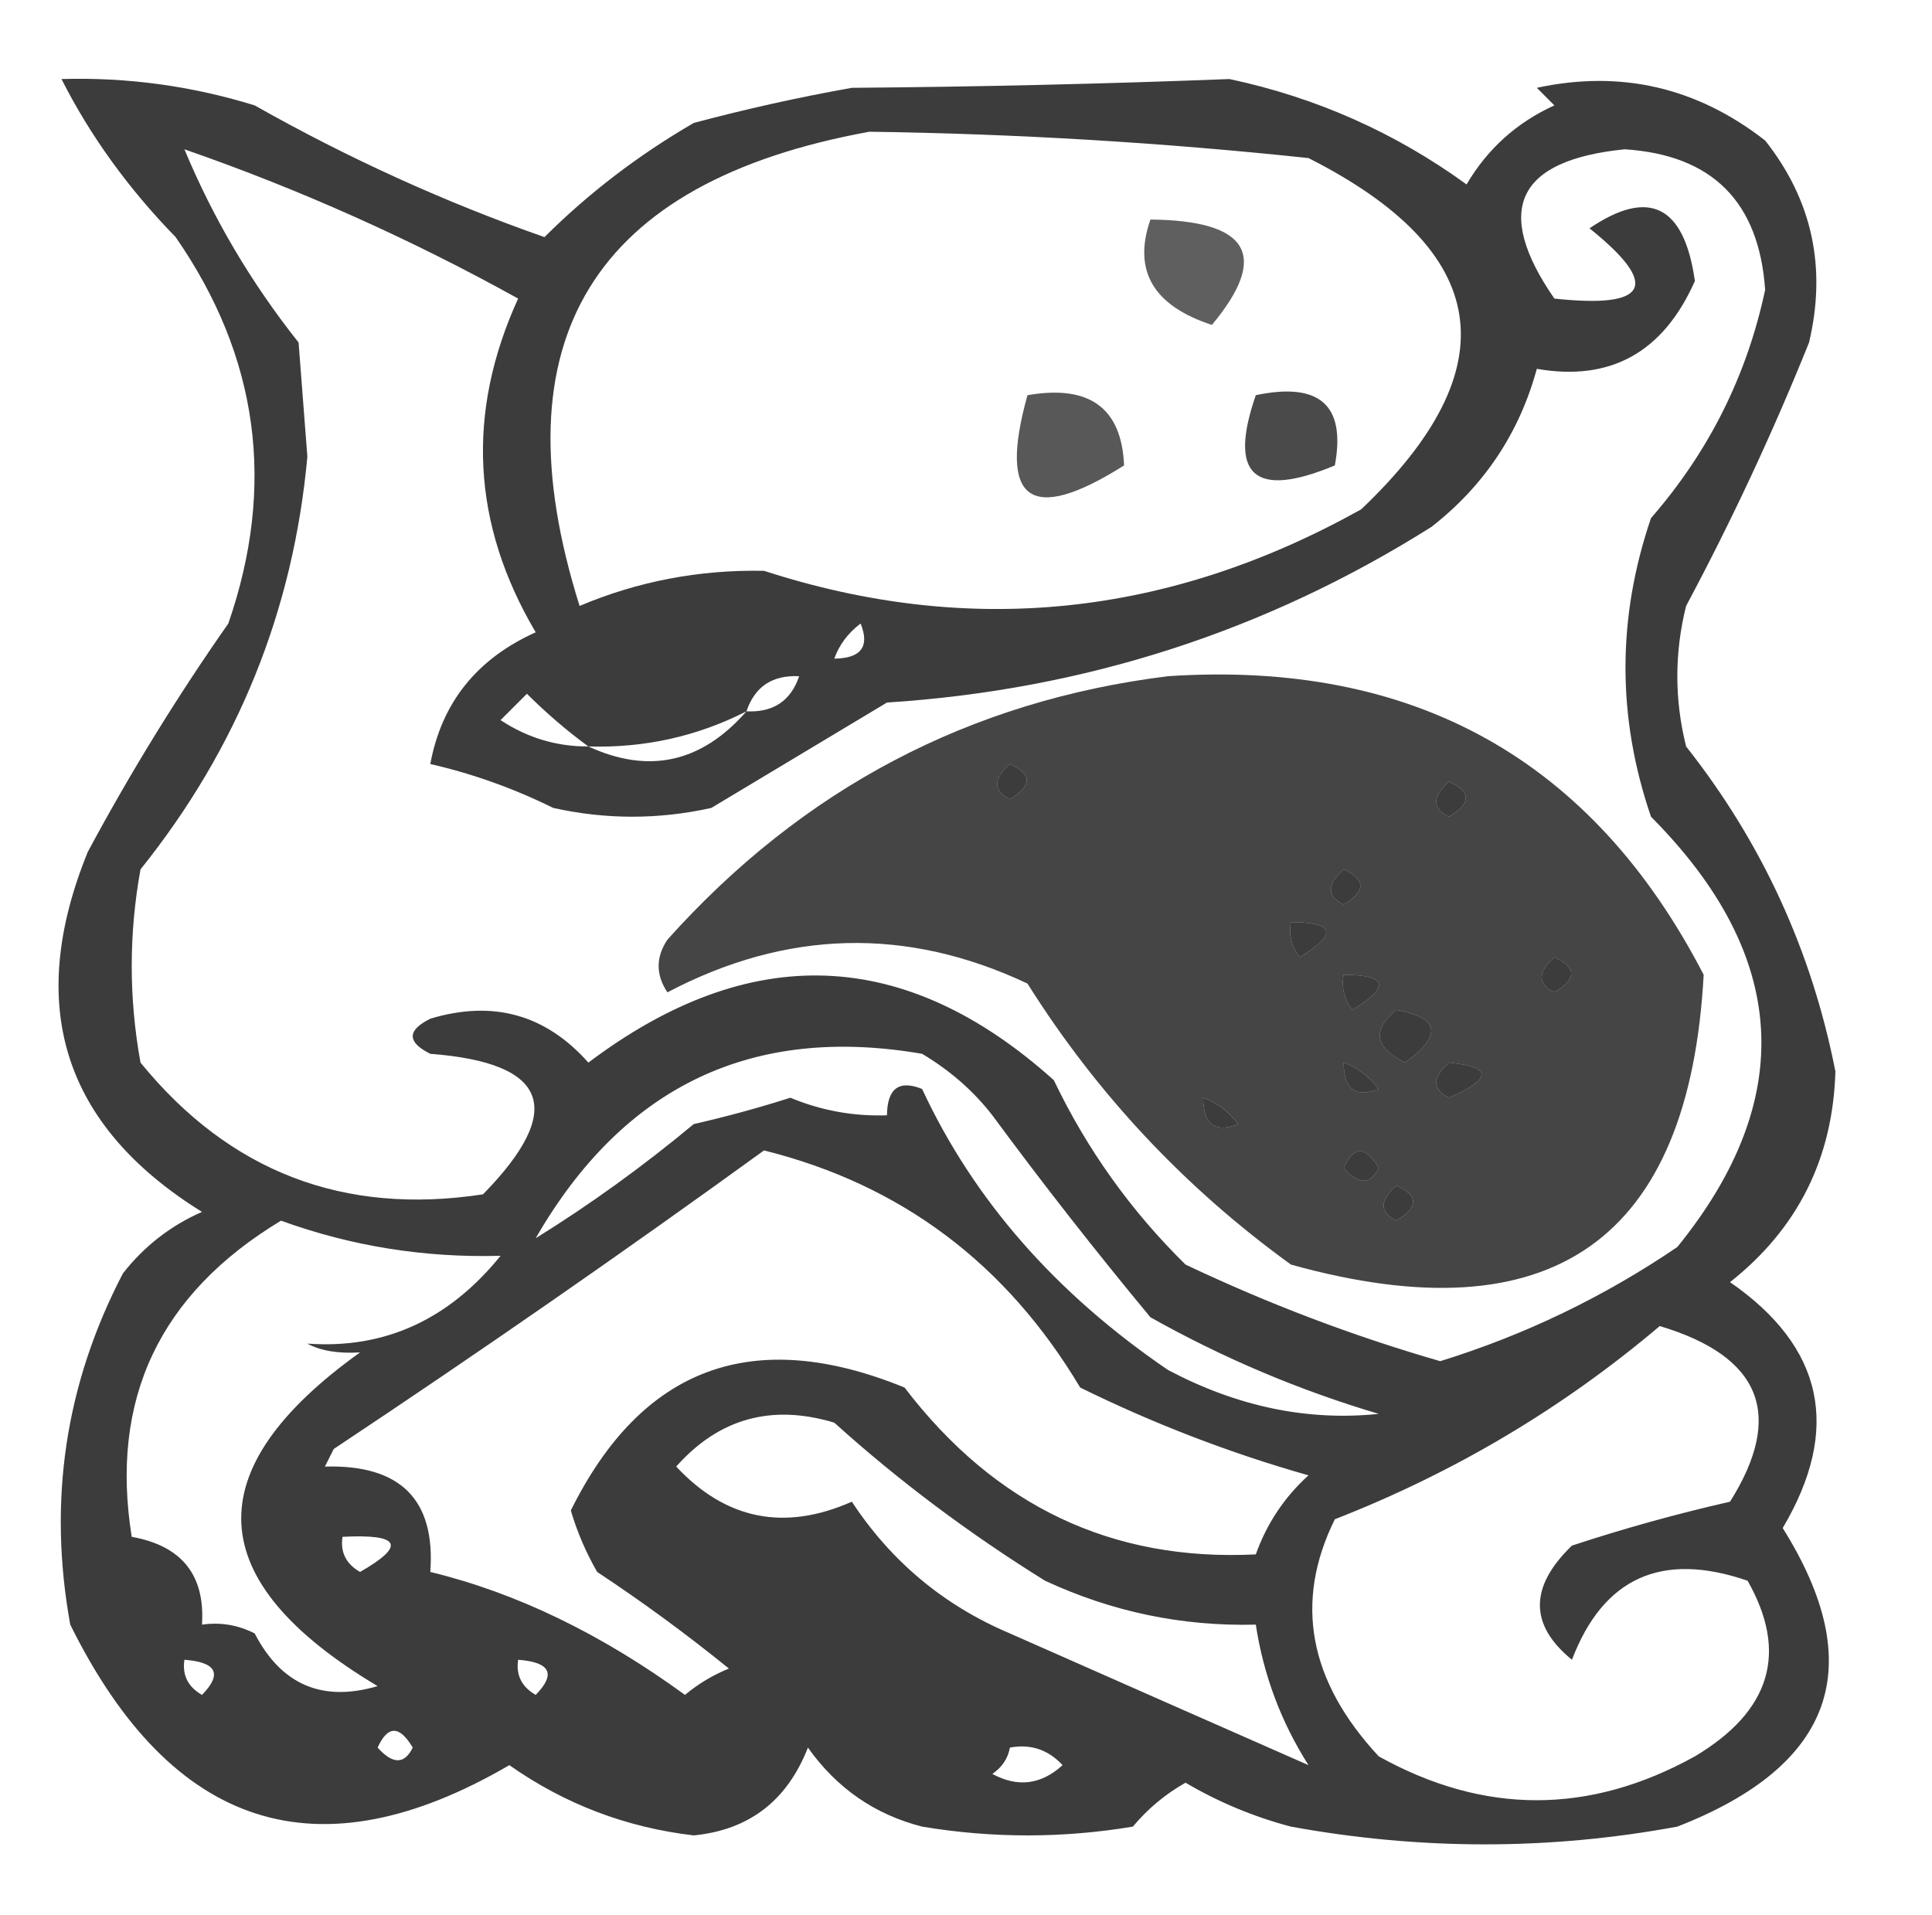
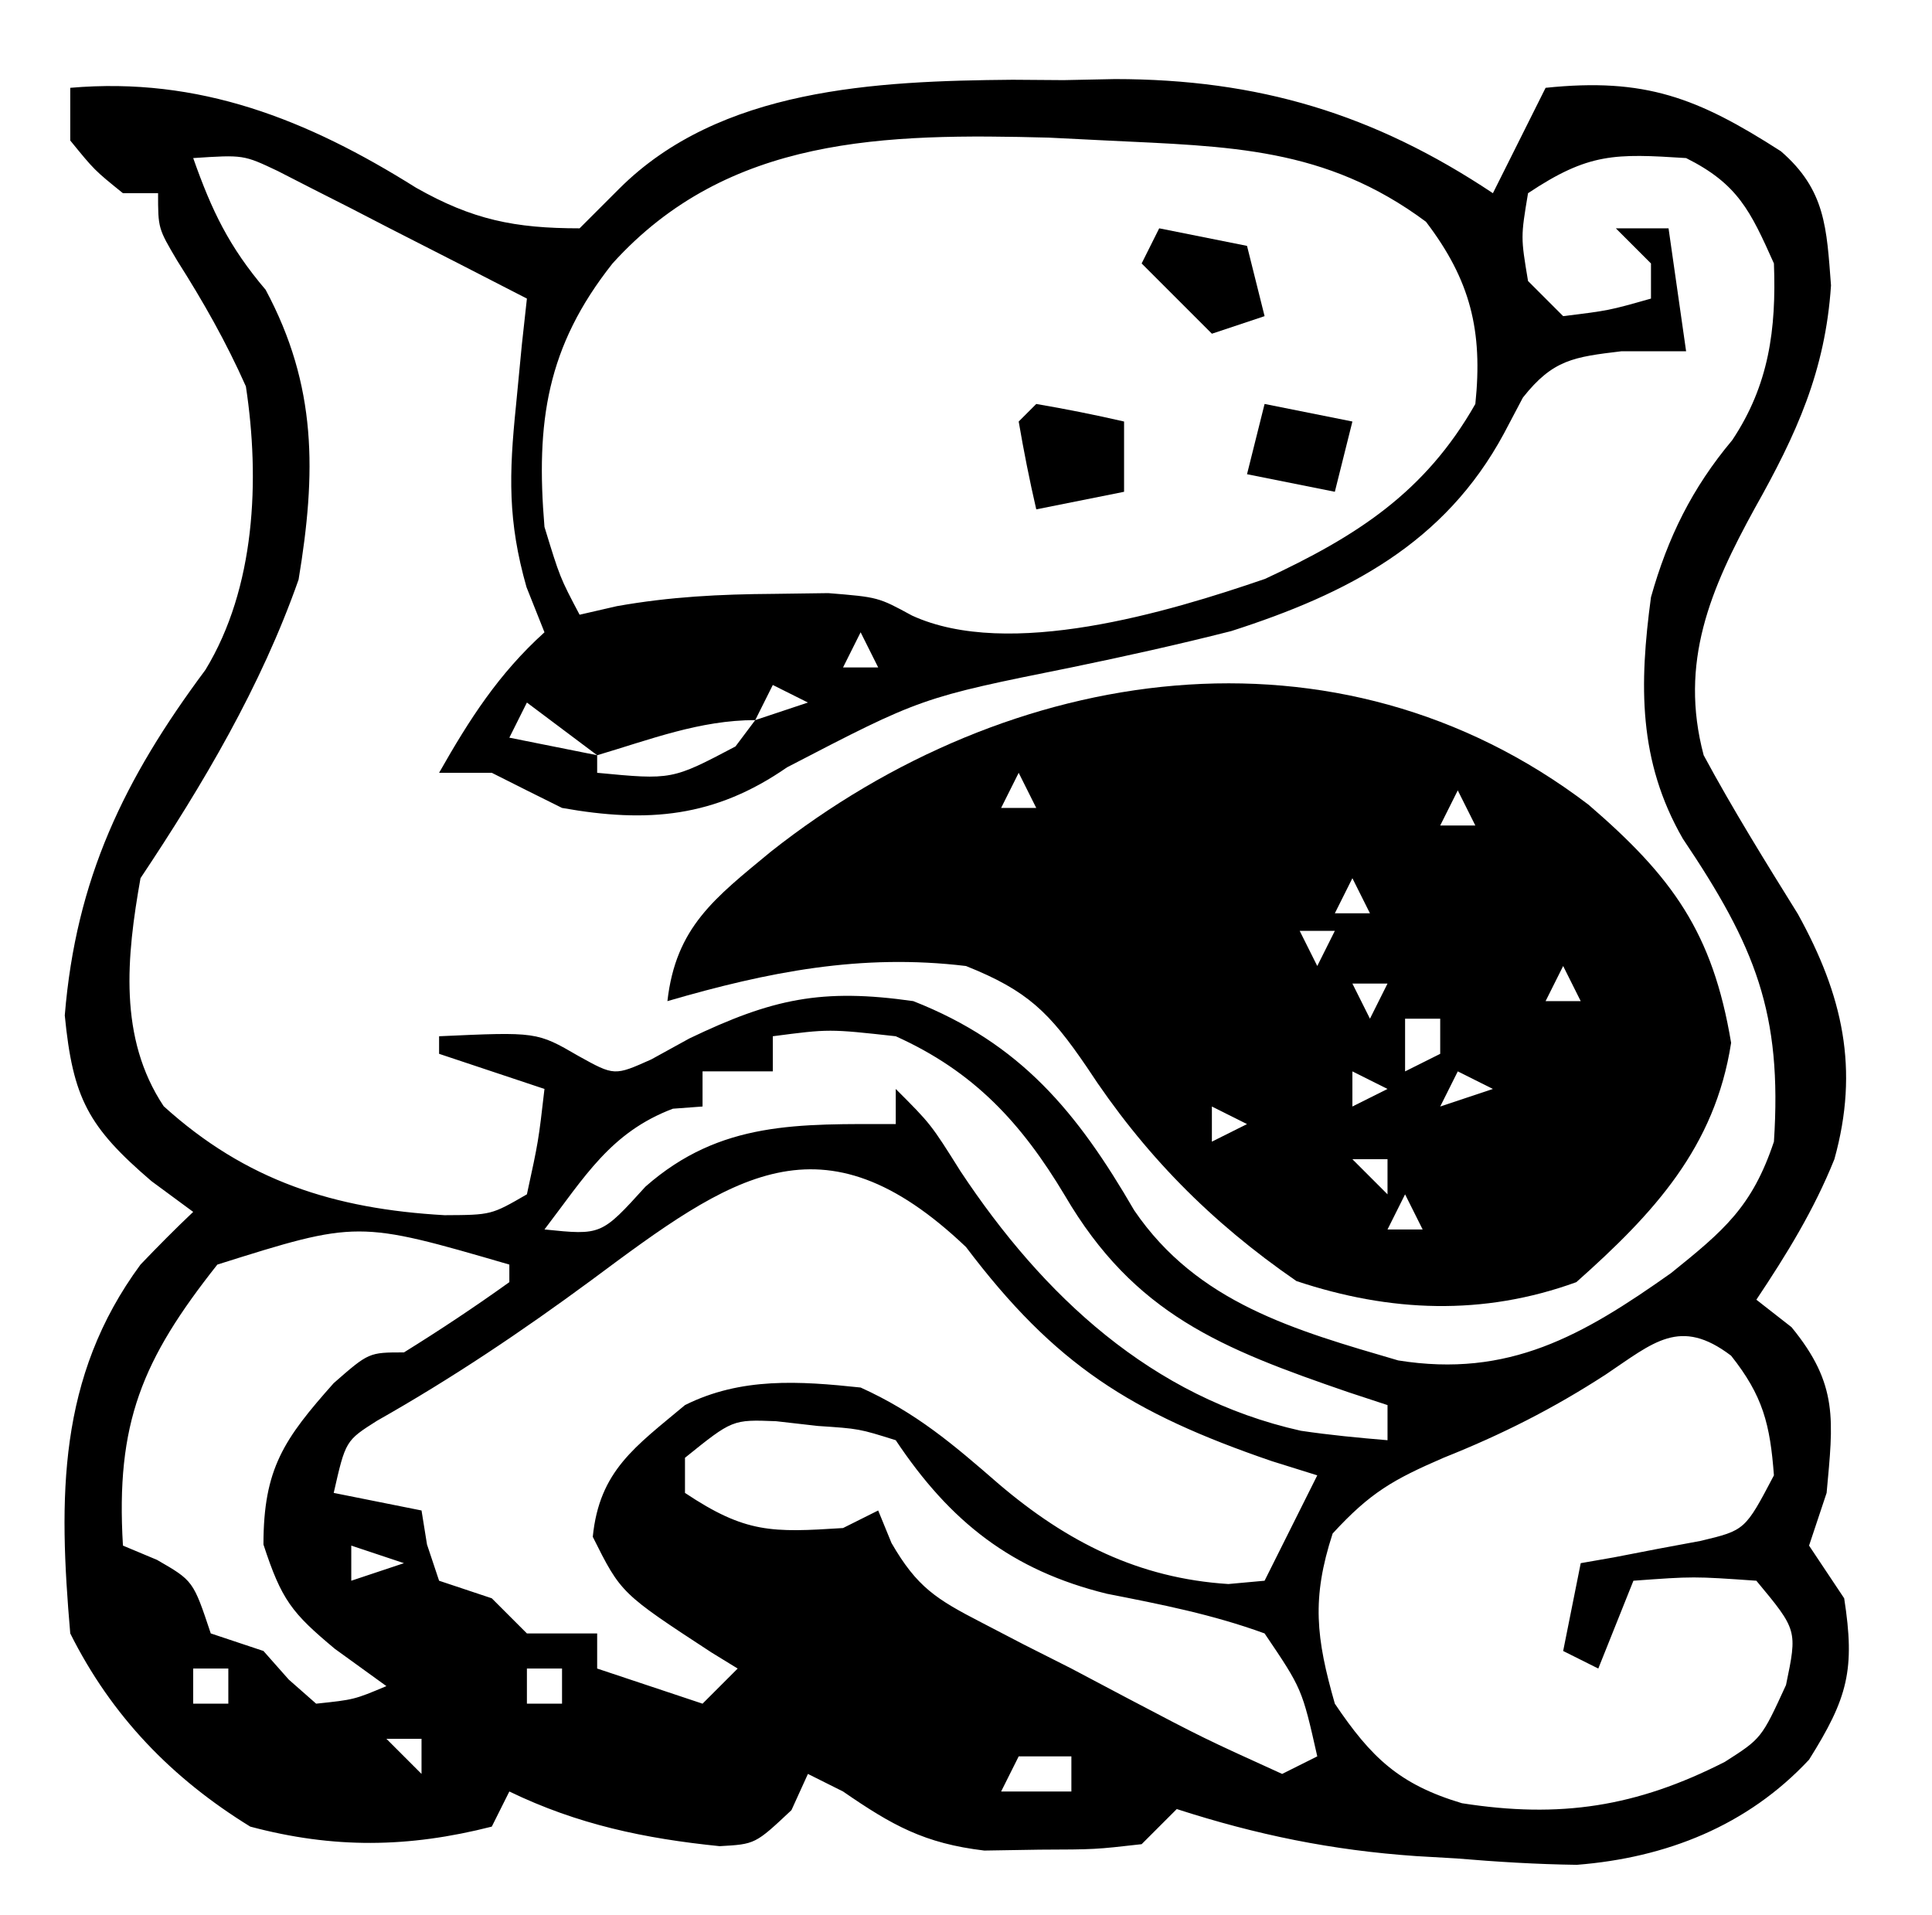
- <svg xmlns="http://www.w3.org/2000/svg" version="1.1" width="110px" height="109px" style="shape-rendering:geometricPrecision; text-rendering:geometricPrecision; image-rendering:optimizeQuality; fill-rule:evenodd; clip-rule:evenodd">
-   <g>
-     <path style="opacity:0.763" fill="#000000" d="M 3.5,4.5 C 7.247,4.392 10.914,4.892 14.5,6C 19.819,9.008 25.319,11.508 31,13.5C 33.514,10.995 36.347,8.829 39.5,7C 42.471,6.206 45.471,5.539 48.5,5C 55.71,4.943 62.877,4.777 70,4.5C 74.933,5.55 79.433,7.55 83.5,10.5C 84.693,8.473 86.36,6.973 88.5,6C 88.167,5.667 87.833,5.333 87.5,5C 92.279,3.97 96.613,4.97 100.5,8C 103.177,11.386 104.011,15.219 103,19.5C 100.945,24.61 98.612,29.61 96,34.5C 95.333,37.167 95.333,39.833 96,42.5C 100.318,47.97 103.151,54.137 104.5,61C 104.356,65.954 102.356,69.954 98.5,73C 103.839,76.695 104.839,81.361 101.5,87C 106.425,94.857 104.425,100.524 95.5,104C 88.216,105.347 80.883,105.347 73.5,104C 71.385,103.443 69.385,102.609 67.5,101.5C 66.354,102.145 65.354,102.978 64.5,104C 60.5,104.667 56.5,104.667 52.5,104C 49.804,103.31 47.637,101.81 46,99.5C 44.818,102.523 42.651,104.189 39.5,104.5C 35.655,104.052 32.155,102.719 29,100.5C 18.12,106.851 9.786,104.184 4,92.5C 2.719,85.457 3.719,78.79 7,72.5C 8.214,70.951 9.714,69.784 11.5,69C 3.596,64.091 1.429,57.258 5,48.5C 7.416,43.999 10.082,39.666 13,35.5C 15.72,27.638 14.72,20.304 10,13.5C 7.305,10.735 5.138,7.734 3.5,4.5 Z M 49.5,7.5 C 57.853,7.617 66.187,8.117 74.5,9C 84.96,14.297 85.96,20.963 77.5,29C 66.526,35.125 55.193,36.291 43.5,32.5C 39.824,32.428 36.324,33.094 33,34.5C 28.238,19.371 33.738,10.371 49.5,7.5 Z M 10.5,8.5 C 17.068,10.783 23.401,13.617 29.5,17C 26.53,23.511 26.863,29.845 30.5,36C 27.143,37.513 25.143,40.013 24.5,43.5C 26.901,44.049 29.235,44.882 31.5,46C 34.5,46.667 37.5,46.667 40.5,46C 43.833,44 47.167,42 50.5,40C 61.73,39.279 72.063,35.946 81.5,30C 84.504,27.654 86.504,24.654 87.5,21C 91.698,21.73 94.698,20.064 96.5,16C 95.892,11.699 93.892,10.699 90.5,13C 94.546,16.246 93.879,17.58 88.5,17C 85.014,11.955 86.347,9.122 92.5,8.5C 97.485,8.819 100.152,11.485 100.5,16.5C 99.465,21.377 97.299,25.71 94,29.5C 92.064,35.182 92.064,40.848 94,46.5C 101.848,54.388 102.348,62.555 95.5,71C 91.31,73.845 86.81,76.012 82,77.5C 77.039,76.067 72.205,74.234 67.5,72C 64.386,68.94 61.886,65.44 60,61.5C 51.535,53.901 42.702,53.568 33.5,60.5C 31.067,57.758 28.067,56.925 24.5,58C 23.167,58.667 23.167,59.333 24.5,60C 31.226,60.511 32.226,63.178 27.5,68C 19.565,69.214 13.065,66.714 8,60.5C 7.333,56.833 7.333,53.167 8,49.5C 13.535,42.6 16.702,34.767 17.5,26C 17.333,23.833 17.167,21.667 17,19.5C 14.306,16.108 12.14,12.441 10.5,8.5 Z M 47.5,37.5 C 47.783,36.711 48.283,36.044 49,35.5C 49.528,36.816 49.028,37.483 47.5,37.5 Z M 45.5,38.5 C 45.027,39.906 44.027,40.573 42.5,40.5C 42.973,39.094 43.973,38.427 45.5,38.5 Z M 33.5,42.5 C 31.692,42.509 30.025,42.009 28.5,41C 29,40.5 29.5,40 30,39.5C 31.145,40.636 32.312,41.636 33.5,42.5 Z M 42.5,40.5 C 39.944,43.424 36.944,44.09 33.5,42.5C 36.692,42.596 39.692,41.929 42.5,40.5 Z M 57.5,43.5 C 58.773,44.077 58.773,44.743 57.5,45.5C 56.537,45.03 56.537,44.364 57.5,43.5 Z M 82.5,44.5 C 83.773,45.077 83.773,45.743 82.5,46.5C 81.537,46.03 81.537,45.364 82.5,44.5 Z M 76.5,49.5 C 77.773,50.077 77.773,50.743 76.5,51.5C 75.537,51.03 75.537,50.364 76.5,49.5 Z M 73.5,52.5 C 76.001,52.511 76.168,53.178 74,54.5C 73.536,53.906 73.369,53.239 73.5,52.5 Z M 88.5,54.5 C 89.773,55.077 89.773,55.743 88.5,56.5C 87.537,56.03 87.537,55.364 88.5,54.5 Z M 76.5,55.5 C 79.001,55.511 79.168,56.178 77,57.5C 76.536,56.906 76.369,56.239 76.5,55.5 Z M 79.5,57.5 C 81.973,57.947 82.14,58.947 80,60.5C 78.272,59.648 78.105,58.648 79.5,57.5 Z M 56.5,63.5 C 59.371,67.394 62.371,71.227 65.5,75C 69.635,77.322 73.968,79.156 78.5,80.5C 74.441,80.921 70.441,80.087 66.5,78C 60.096,73.635 55.429,68.302 52.5,62C 51.184,61.472 50.517,61.972 50.5,63.5C 48.599,63.567 46.766,63.233 45,62.5C 43.189,63.078 41.355,63.578 39.5,64C 36.603,66.41 33.603,68.577 30.5,70.5C 35.496,61.833 42.829,58.333 52.5,60C 54.093,60.949 55.426,62.115 56.5,63.5 Z M 76.5,60.5 C 77.289,60.783 77.956,61.283 78.5,62C 77.184,62.528 76.517,62.028 76.5,60.5 Z M 82.5,60.5 C 84.975,60.747 84.975,61.413 82.5,62.5C 81.537,62.03 81.537,61.364 82.5,60.5 Z M 68.5,62.5 C 69.289,62.783 69.956,63.283 70.5,64C 69.184,64.528 68.517,64.028 68.5,62.5 Z M 43.5,65.5 C 51.295,67.444 57.295,71.944 61.5,79C 65.688,81.062 70.021,82.729 74.5,84C 73.128,85.242 72.128,86.742 71.5,88.5C 63.319,88.913 56.652,85.746 51.5,79C 42.886,75.484 36.553,77.817 32.5,86C 32.862,87.225 33.362,88.391 34,89.5C 36.589,91.211 39.089,93.044 41.5,95C 40.584,95.374 39.75,95.874 39,96.5C 34.222,93.019 29.388,90.685 24.5,89.5C 24.801,85.381 22.801,83.381 18.5,83.5C 18.667,83.167 18.833,82.833 19,82.5C 27.367,76.941 35.533,71.274 43.5,65.5 Z M 76.5,66.5 C 77.077,65.227 77.743,65.227 78.5,66.5C 78.03,67.463 77.364,67.463 76.5,66.5 Z M 79.5,67.5 C 80.773,68.077 80.773,68.743 79.5,69.5C 78.537,69.03 78.537,68.364 79.5,67.5 Z M 28.5,71.5 C 25.548,75.15 21.882,76.816 17.5,76.5C 18.262,76.911 19.262,77.077 20.5,77C 11.157,83.695 11.49,90.028 21.5,96C 18.353,96.927 16.019,95.927 14.5,93C 13.552,92.517 12.552,92.35 11.5,92.5C 11.684,89.679 10.351,88.012 7.5,87.5C 6.246,79.671 9.079,73.671 16,69.5C 20.009,70.954 24.175,71.621 28.5,71.5 Z M 94.5,75.5 C 100.275,77.227 101.608,80.56 98.5,85.5C 95.444,86.196 92.444,87.03 89.5,88C 87.067,90.348 87.067,92.515 89.5,94.5C 91.286,89.82 94.619,88.32 99.5,90C 101.823,94.085 100.823,97.418 96.5,100C 90.488,103.33 84.488,103.33 78.5,100C 74.507,95.707 73.674,91.207 76,86.5C 82.812,83.841 88.979,80.174 94.5,75.5 Z M 74.5,100.5 C 68.885,98.029 63.219,95.529 57.5,93C 53.745,91.412 50.745,88.912 48.5,85.5C 44.664,87.195 41.33,86.528 38.5,83.5C 40.933,80.758 43.933,79.925 47.5,81C 51.148,84.293 55.148,87.293 59.5,90C 63.313,91.772 67.313,92.605 71.5,92.5C 71.94,95.38 72.94,98.046 74.5,100.5 Z M 19.5,87.5 C 22.797,87.329 23.131,87.995 20.5,89.5C 19.703,89.043 19.369,88.376 19.5,87.5 Z M 10.5,94.5 C 12.337,94.639 12.67,95.306 11.5,96.5C 10.703,96.043 10.369,95.376 10.5,94.5 Z M 29.5,94.5 C 31.337,94.639 31.67,95.306 30.5,96.5C 29.703,96.043 29.369,95.376 29.5,94.5 Z M 21.5,99.5 C 22.077,98.227 22.744,98.227 23.5,99.5C 23.03,100.463 22.363,100.463 21.5,99.5 Z M 57.5,99.5 C 58.675,99.281 59.675,99.614 60.5,100.5C 59.277,101.614 57.944,101.781 56.5,101C 57.056,100.617 57.389,100.117 57.5,99.5 Z" />
-   </g>
-   <g>
-     <path style="opacity:0.627" fill="#000000" d="M 65.5,12.5 C 71.125,12.552 72.292,14.552 69,18.5C 65.656,17.405 64.49,15.405 65.5,12.5 Z" />
-   </g>
-   <g>
-     <path style="opacity:0.654" fill="#000000" d="M 58.5,22.5 C 62.029,21.889 63.862,23.223 64,26.5C 58.648,29.877 56.815,28.544 58.5,22.5 Z" />
-   </g>
-   <g>
-     <path style="opacity:0.71" fill="#000000" d="M 71.5,22.5 C 75.138,21.737 76.638,23.07 76,26.5C 71.415,28.413 69.915,27.079 71.5,22.5 Z" />
-   </g>
-   <g>
-     <path style="opacity:0.73" fill="#000000" d="M 66.5,38.5 C 80.494,37.575 90.66,43.241 97,55.5C 96.177,70.628 88.344,76.128 73.5,72C 67.456,67.624 62.456,62.29 58.5,56C 51.628,52.76 44.795,52.927 38,56.5C 37.333,55.5 37.333,54.5 38,53.5C 45.705,44.899 55.205,39.899 66.5,38.5 Z M 57.5,43.5 C 56.537,44.364 56.537,45.03 57.5,45.5C 58.773,44.743 58.773,44.077 57.5,43.5 Z M 82.5,44.5 C 81.537,45.364 81.537,46.03 82.5,46.5C 83.773,45.743 83.773,45.077 82.5,44.5 Z M 76.5,49.5 C 75.537,50.364 75.537,51.03 76.5,51.5C 77.773,50.743 77.773,50.077 76.5,49.5 Z M 73.5,52.5 C 73.369,53.239 73.536,53.906 74,54.5C 76.168,53.178 76.001,52.511 73.5,52.5 Z M 88.5,54.5 C 87.537,55.364 87.537,56.03 88.5,56.5C 89.773,55.743 89.773,55.077 88.5,54.5 Z M 76.5,55.5 C 76.369,56.239 76.536,56.906 77,57.5C 79.168,56.178 79.001,55.511 76.5,55.5 Z M 79.5,57.5 C 78.105,58.648 78.272,59.648 80,60.5C 82.14,58.947 81.973,57.947 79.5,57.5 Z M 76.5,60.5 C 76.517,62.028 77.184,62.528 78.5,62C 77.956,61.283 77.289,60.783 76.5,60.5 Z M 82.5,60.5 C 81.537,61.364 81.537,62.03 82.5,62.5C 84.975,61.413 84.975,60.747 82.5,60.5 Z M 68.5,62.5 C 68.517,64.028 69.184,64.528 70.5,64C 69.956,63.283 69.289,62.783 68.5,62.5 Z M 76.5,66.5 C 77.364,67.463 78.03,67.463 78.5,66.5C 77.743,65.227 77.077,65.227 76.5,66.5 Z M 79.5,67.5 C 78.537,68.364 78.537,69.03 79.5,69.5C 80.773,68.743 80.773,68.077 79.5,67.5 Z" />
-   </g>
+ <svg xmlns="http://www.w3.org/2000/svg" version="1.1" width="110" height="109">
+   <path d="M0 0 C7.345 -0.639 13.491 1.797 19.688 5.688 C22.903 7.512 25.304 8 29 8 C30.114 6.886 30.114 6.886 31.25 5.75 C36.985 0.015 45.852 -0.391 53.654 -0.459 C54.614 -0.452 55.574 -0.445 56.562 -0.438 C57.526 -0.457 58.49 -0.477 59.482 -0.498 C67.626 -0.493 74.212 1.475 81 6 C81.464 5.072 81.464 5.072 81.938 4.125 C82.625 2.75 83.312 1.375 84 0 C89.658 -0.589 92.639 0.554 97.398 3.613 C99.948 5.821 99.998 7.98 100.25 11.25 C99.925 16.124 98.292 19.703 95.91 23.938 C93.383 28.541 91.594 32.713 93 38 C94.669 41.096 96.508 44.052 98.363 47.039 C100.918 51.661 101.876 55.858 100.441 61.004 C99.273 63.905 97.733 66.401 96 69 C96.99 69.773 96.99 69.773 98 70.562 C100.687 73.837 100.376 75.866 100 80 C99.505 81.485 99.505 81.485 99 83 C99.99 84.485 99.99 84.485 101 86 C101.632 90.065 101.208 91.668 99 95.188 C95.487 98.955 90.864 100.775 85.777 101.175 C83.482 101.144 81.224 101.005 78.938 100.812 C78.174 100.768 77.41 100.724 76.623 100.678 C71.83 100.346 67.571 99.475 63 98 C62.34 98.66 61.68 99.32 61 100 C58.355 100.301 58.355 100.301 55.188 100.312 C54.15 100.329 53.112 100.346 52.043 100.363 C48.631 99.956 46.803 98.932 44 97 C43.01 96.505 43.01 96.505 42 96 C41.691 96.681 41.381 97.361 41.062 98.062 C39 100 39 100 36.973 100.113 C32.706 99.68 28.889 98.882 25 97 C24.67 97.66 24.34 98.32 24 99 C19.245 100.211 14.977 100.261 10.25 99 C5.79 96.256 2.357 92.713 0 88 C-0.667 80.275 -0.731 73.424 4 67 C4.978 65.978 5.972 64.972 7 64 C6.216 63.422 5.433 62.845 4.625 62.25 C1.015 59.156 0.15 57.532 -0.312 52.812 C0.325 45.031 3.063 39.363 7.695 33.141 C10.54 28.474 10.808 22.324 10 17 C8.872 14.464 7.581 12.189 6.094 9.848 C5 8 5 8 5 6 C4.34 6 3.68 6 3 6 C1.375 4.688 1.375 4.688 0 3 C0 2.01 0 1.02 0 0 Z M30.875 10 C27.123 14.739 26.501 19.033 27 25 C27.882 27.882 27.882 27.882 29 30 C30.05 29.758 30.05 29.758 31.121 29.512 C34.153 28.973 36.985 28.832 40.062 28.812 C41.085 28.798 42.107 28.784 43.16 28.77 C46 29 46 29 47.926 30.047 C53.429 32.576 62.515 29.855 68.031 27.957 C73.241 25.532 77.135 23.039 80 18 C80.434 13.84 79.721 10.945 77.188 7.625 C71.445 3.359 65.986 3.342 59 3 C57.915 2.946 56.829 2.892 55.711 2.836 C46.418 2.592 37.457 2.722 30.875 10 Z M7 4 C8.062 7.009 9.038 9.044 11.125 11.5 C14.06 16.979 14.008 21.926 13 28 C10.866 34.078 7.561 39.659 4 45 C3.209 49.459 2.729 54.089 5.32 57.984 C10.007 62.23 15.022 63.831 21.312 64.188 C23.97 64.175 23.97 64.175 26 63 C26.658 59.971 26.658 59.971 27 57 C25.02 56.34 23.04 55.68 21 55 C21 54.67 21 54.34 21 54 C26.564 53.747 26.564 53.747 28.938 55.125 C30.981 56.258 30.981 56.258 33.078 55.32 C34.153 54.729 34.153 54.729 35.25 54.125 C39.968 51.863 42.776 51.254 48 52 C54.12 54.407 57.337 58.327 60.578 63.914 C64.171 69.185 69.711 70.731 75.609 72.457 C81.904 73.465 86.107 71.047 91.137 67.488 C94.139 65.07 95.759 63.723 97 60 C97.479 52.688 95.942 48.886 91.812 42.75 C89.267 38.325 89.329 33.969 90 29 C90.956 25.602 92.338 22.789 94.625 20.062 C96.718 16.924 97.141 13.743 97 10 C95.66 7.002 94.944 5.472 92 4 C87.949 3.741 86.457 3.696 83 6 C82.583 8.5 82.583 8.5 83 11 C83.99 11.99 83.99 11.99 85 13 C87.603 12.68 87.603 12.68 90 12 C90 11.34 90 10.68 90 10 C89.01 9.01 89.01 9.01 88 8 C88.99 8 89.98 8 91 8 C91.495 11.465 91.495 11.465 92 15 C90.783 15 89.566 15 88.312 15 C85.61 15.325 84.419 15.469 82.707 17.637 C82.35 18.313 81.993 18.99 81.625 19.688 C78.252 25.941 72.739 28.799 66.105 30.93 C63.082 31.698 60.055 32.37 57 33 C48.456 34.719 48.456 34.719 40.812 38.688 C36.7 41.538 32.889 41.873 28 41 C26.664 40.339 25.33 39.673 24 39 C23.01 39 22.02 39 21 39 C22.736 35.942 24.385 33.366 27 31 C26.493 29.728 26.493 29.728 25.977 28.43 C24.906 24.67 24.98 21.996 25.375 18.125 C25.486 16.973 25.597 15.82 25.711 14.633 C25.854 13.33 25.854 13.33 26 12 C23.399 10.659 20.795 9.327 18.188 8 C17.45 7.618 16.712 7.237 15.951 6.844 C14.883 6.302 14.883 6.302 13.793 5.75 C13.138 5.415 12.484 5.08 11.809 4.734 C9.862 3.812 9.862 3.812 7 4 Z M45 31 C44.67 31.66 44.34 32.32 44 33 C44.66 33 45.32 33 46 33 C45.67 32.34 45.34 31.68 45 31 Z M40 34 C39.67 34.66 39.34 35.32 39 36 C39.99 35.67 40.98 35.34 42 35 C41.34 34.67 40.68 34.34 40 34 Z M26 35 C25.67 35.66 25.34 36.32 25 37 C27.475 37.495 27.475 37.495 30 38 C28.68 37.01 27.36 36.02 26 35 Z M30 38 C30 38.33 30 38.66 30 39 C34.257 39.407 34.257 39.407 37.875 37.5 C38.246 37.005 38.617 36.51 39 36 C35.847 36 33.005 37.11 30 38 Z M40 54 C40 54.66 40 55.32 40 56 C38.68 56 37.36 56 36 56 C36 56.66 36 57.32 36 58 C35.165 58.062 35.165 58.062 34.312 58.125 C30.76 59.469 29.29 62.01 27 65 C30.238 65.332 30.238 65.332 32.75 62.562 C37.027 58.797 41.483 59 47 59 C47 58.34 47 57.68 47 57 C49 59 49 59 50.688 61.688 C55.386 68.779 61.576 74.564 70.062 76.461 C71.7 76.705 73.35 76.863 75 77 C75 76.34 75 75.68 75 75 C74.264 74.758 73.528 74.515 72.77 74.266 C65.544 71.784 60.585 69.827 56.625 63.062 C54.153 58.93 51.442 56 47 54 C43.206 53.58 43.206 53.58 40 54 Z M29.688 67.875 C25.727 70.796 21.744 73.473 17.461 75.895 C15.676 77.028 15.676 77.028 15 80 C16.65 80.33 18.3 80.66 20 81 C20.103 81.639 20.206 82.279 20.312 82.938 C20.653 83.958 20.653 83.958 21 85 C21.99 85.33 22.98 85.66 24 86 C24.66 86.66 25.32 87.32 26 88 C27.32 88 28.64 88 30 88 C30 88.66 30 89.32 30 90 C31.98 90.66 33.96 91.32 36 92 C36.66 91.34 37.32 90.68 38 90 C37.506 89.697 37.013 89.394 36.504 89.082 C31.359 85.717 31.359 85.717 29.75 82.5 C30.127 78.726 32.176 77.365 35 75 C38.195 73.403 41.524 73.63 45 74 C48.158 75.429 50.252 77.219 52.875 79.5 C56.738 82.787 60.816 84.861 65.938 85.188 C66.618 85.126 67.299 85.064 68 85 C68.99 83.02 69.98 81.04 71 79 C69.714 78.598 69.714 78.598 68.402 78.188 C60.379 75.438 56.058 72.697 51 66 C42.777 58.178 37.647 61.954 29.688 67.875 Z M8.375 67 C4.085 72.419 2.581 76.023 3 83 C3.639 83.268 4.279 83.536 4.938 83.812 C7 85 7 85 8 88 C8.99 88.33 9.98 88.66 11 89 C11.474 89.536 11.949 90.073 12.438 90.625 C12.953 91.079 13.469 91.532 14 92 C16.163 91.772 16.163 91.772 18 91 C17.031 90.299 16.061 89.597 15.062 88.875 C12.613 86.831 12.033 86.101 11 82.938 C11 78.613 12.169 76.934 15 73.75 C17 72 17 72 19 72 C21.043 70.733 23.047 69.401 25 68 C25 67.67 25 67.34 25 67 C16.362 64.486 16.362 64.486 8.375 67 Z M87.438 73.25 C84.434 75.201 81.513 76.674 78.188 78 C75.326 79.241 74.03 79.967 71.875 82.312 C70.668 86.019 70.931 88.257 72 92 C74.065 95.064 75.664 96.601 79.238 97.668 C84.818 98.544 89.172 97.879 94.207 95.312 C96.292 93.98 96.292 93.98 97.688 90.938 C98.337 87.812 98.337 87.812 96 85 C92.416 84.75 92.416 84.75 89 85 C88.34 86.65 87.68 88.3 87 90 C86.34 89.67 85.68 89.34 85 89 C85.33 87.35 85.66 85.7 86 84 C86.626 83.89 87.253 83.781 87.898 83.668 C88.716 83.509 89.533 83.351 90.375 83.188 C91.187 83.037 91.999 82.886 92.836 82.73 C95.358 82.125 95.358 82.125 97 79 C96.782 76.099 96.378 74.477 94.562 72.188 C91.654 69.977 90.151 71.43 87.438 73.25 Z M35 78 C35 78.66 35 79.32 35 80 C38.457 82.304 39.949 82.259 44 82 C44.66 81.67 45.32 81.34 46 81 C46.375 81.917 46.375 81.917 46.758 82.852 C48.215 85.372 49.311 86.051 51.875 87.375 C52.668 87.787 53.461 88.2 54.277 88.625 C55.176 89.079 56.074 89.532 57 90 C58.053 90.557 59.106 91.114 60.191 91.688 C64.536 93.972 64.536 93.972 69 96 C69.66 95.67 70.32 95.34 71 95 C70.133 91.153 70.133 91.153 68 88 C65.037 86.92 62.117 86.349 59.023 85.742 C53.612 84.414 50.103 81.654 47 77 C44.913 76.344 44.913 76.344 42.562 76.188 C41.389 76.054 41.389 76.054 40.191 75.918 C37.704 75.82 37.704 75.82 35 78 Z M16 83 C16 83.66 16 84.32 16 85 C16.99 84.67 17.98 84.34 19 84 C18.01 83.67 17.02 83.34 16 83 Z M7 90 C7 90.66 7 91.32 7 92 C7.66 92 8.32 92 9 92 C9 91.34 9 90.68 9 90 C8.34 90 7.68 90 7 90 Z M26 90 C26 90.66 26 91.32 26 92 C26.66 92 27.32 92 28 92 C28 91.34 28 90.68 28 90 C27.34 90 26.68 90 26 90 Z M52 91 C53 93 53 93 53 93 Z M18 94 C18.66 94.66 19.32 95.32 20 96 C20 95.34 20 94.68 20 94 C19.34 94 18.68 94 18 94 Z M54 95 C53.67 95.66 53.34 96.32 53 97 C54.32 97 55.64 97 57 97 C57 96.34 57 95.68 57 95 C56.01 95 55.02 95 54 95 Z " fill="#000000" transform="translate(4,5)" />
+   <path d="M0 0 C4.778 4.11 7.077 7.277 8.125 13.562 C7.201 19.516 3.726 23.264 -0.688 27.188 C-6 29.119 -11.297 28.901 -16.625 27.125 C-21.503 23.764 -25.32 19.896 -28.562 14.938 C-30.69 11.817 -31.934 10.589 -35.438 9.188 C-41.411 8.467 -46.714 9.522 -52.438 11.188 C-51.958 6.966 -49.741 5.317 -46.562 2.688 C-32.941 -8.082 -14.302 -10.888 0 0 Z M-32.438 -1.812 C-32.767 -1.153 -33.097 -0.492 -33.438 0.188 C-32.778 0.188 -32.117 0.188 -31.438 0.188 C-31.767 -0.472 -32.097 -1.133 -32.438 -1.812 Z M-7.438 -0.812 C-7.768 -0.152 -8.098 0.507 -8.438 1.188 C-7.777 1.188 -7.117 1.188 -6.438 1.188 C-6.768 0.527 -7.098 -0.133 -7.438 -0.812 Z M-35.438 1.188 C-34.438 3.188 -34.438 3.188 -34.438 3.188 Z M-13.438 4.188 C-13.768 4.848 -14.098 5.508 -14.438 6.188 C-13.777 6.188 -13.117 6.188 -12.438 6.188 C-12.768 5.527 -13.098 4.867 -13.438 4.188 Z M-16.438 7.188 C-16.108 7.848 -15.777 8.508 -15.438 9.188 C-15.107 8.527 -14.777 7.867 -14.438 7.188 C-15.098 7.188 -15.758 7.188 -16.438 7.188 Z M-1.438 9.188 C-1.768 9.848 -2.098 10.508 -2.438 11.188 C-1.778 11.188 -1.117 11.188 -0.438 11.188 C-0.767 10.527 -1.097 9.867 -1.438 9.188 Z M-13.438 10.188 C-13.107 10.848 -12.777 11.508 -12.438 12.188 C-12.107 11.527 -11.777 10.867 -11.438 10.188 C-12.098 10.188 -12.758 10.188 -13.438 10.188 Z M-10.438 12.188 C-10.438 13.178 -10.438 14.168 -10.438 15.188 C-9.777 14.857 -9.117 14.527 -8.438 14.188 C-8.438 13.527 -8.438 12.867 -8.438 12.188 C-9.098 12.188 -9.758 12.188 -10.438 12.188 Z M-4.438 12.188 C-3.438 14.188 -3.438 14.188 -3.438 14.188 Z M3.562 13.188 C4.562 15.188 4.562 15.188 4.562 15.188 Z M-18.438 15.188 C-17.438 17.188 -17.438 17.188 -17.438 17.188 Z M-13.438 15.188 C-13.438 15.848 -13.438 16.508 -13.438 17.188 C-12.777 16.858 -12.117 16.527 -11.438 16.188 C-12.098 15.857 -12.758 15.527 -13.438 15.188 Z M-7.438 15.188 C-7.768 15.848 -8.098 16.508 -8.438 17.188 C-7.447 16.858 -6.457 16.527 -5.438 16.188 C-6.098 15.857 -6.758 15.527 -7.438 15.188 Z M-21.438 17.188 C-21.438 17.848 -21.438 18.508 -21.438 19.188 C-20.777 18.858 -20.117 18.527 -19.438 18.188 C-20.098 17.858 -20.758 17.527 -21.438 17.188 Z M-13.438 20.188 C-12.777 20.848 -12.117 21.508 -11.438 22.188 C-11.438 21.527 -11.438 20.867 -11.438 20.188 C-12.098 20.188 -12.758 20.188 -13.438 20.188 Z M-10.438 22.188 C-10.768 22.848 -11.098 23.508 -11.438 24.188 C-10.777 24.188 -10.117 24.188 -9.438 24.188 C-9.768 23.527 -10.098 22.867 -10.438 22.188 Z M-5.438 22.188 C-4.438 24.188 -4.438 24.188 -4.438 24.188 Z " fill="#000000" transform="translate(90.4375,45.8125)" />
+   <path d="M0 0 C1.675 0.286 3.344 0.618 5 1 C5 2.32 5 3.64 5 5 C3.35 5.33 1.7 5.66 0 6 C-0.382 4.344 -0.714 2.675 -1 1 C-0.67 0.67 -0.34 0.34 0 0 Z " fill="#000000" transform="translate(59,23)" />
+   <path d="M0 0 C1.65 0.33 3.3 0.66 5 1 C5.33 2.32 5.66 3.64 6 5 C5.01 5.33 4.02 5.66 3 6 C1.68 4.68 0.36 3.36 -1 2 C-0.67 1.34 -0.34 0.68 0 0 Z " fill="#000000" transform="translate(66,13)" />
+   <path d="M0 0 C1.65 0.33 3.3 0.66 5 1 C4.67 2.32 4.34 3.64 4 5 C2.35 4.67 0.7 4.34 -1 4 C-0.67 2.68 -0.34 1.36 0 0 Z " fill="#000000" transform="translate(72,23)" />
+   <path d="" fill="#000000" transform="translate(0,0)" />
+   <path d="" fill="#000000" transform="translate(0,0)" />
+   <path d="" fill="#000000" transform="translate(0,0)" />
+   <path d="" fill="#000000" transform="translate(0,0)" />
</svg>
